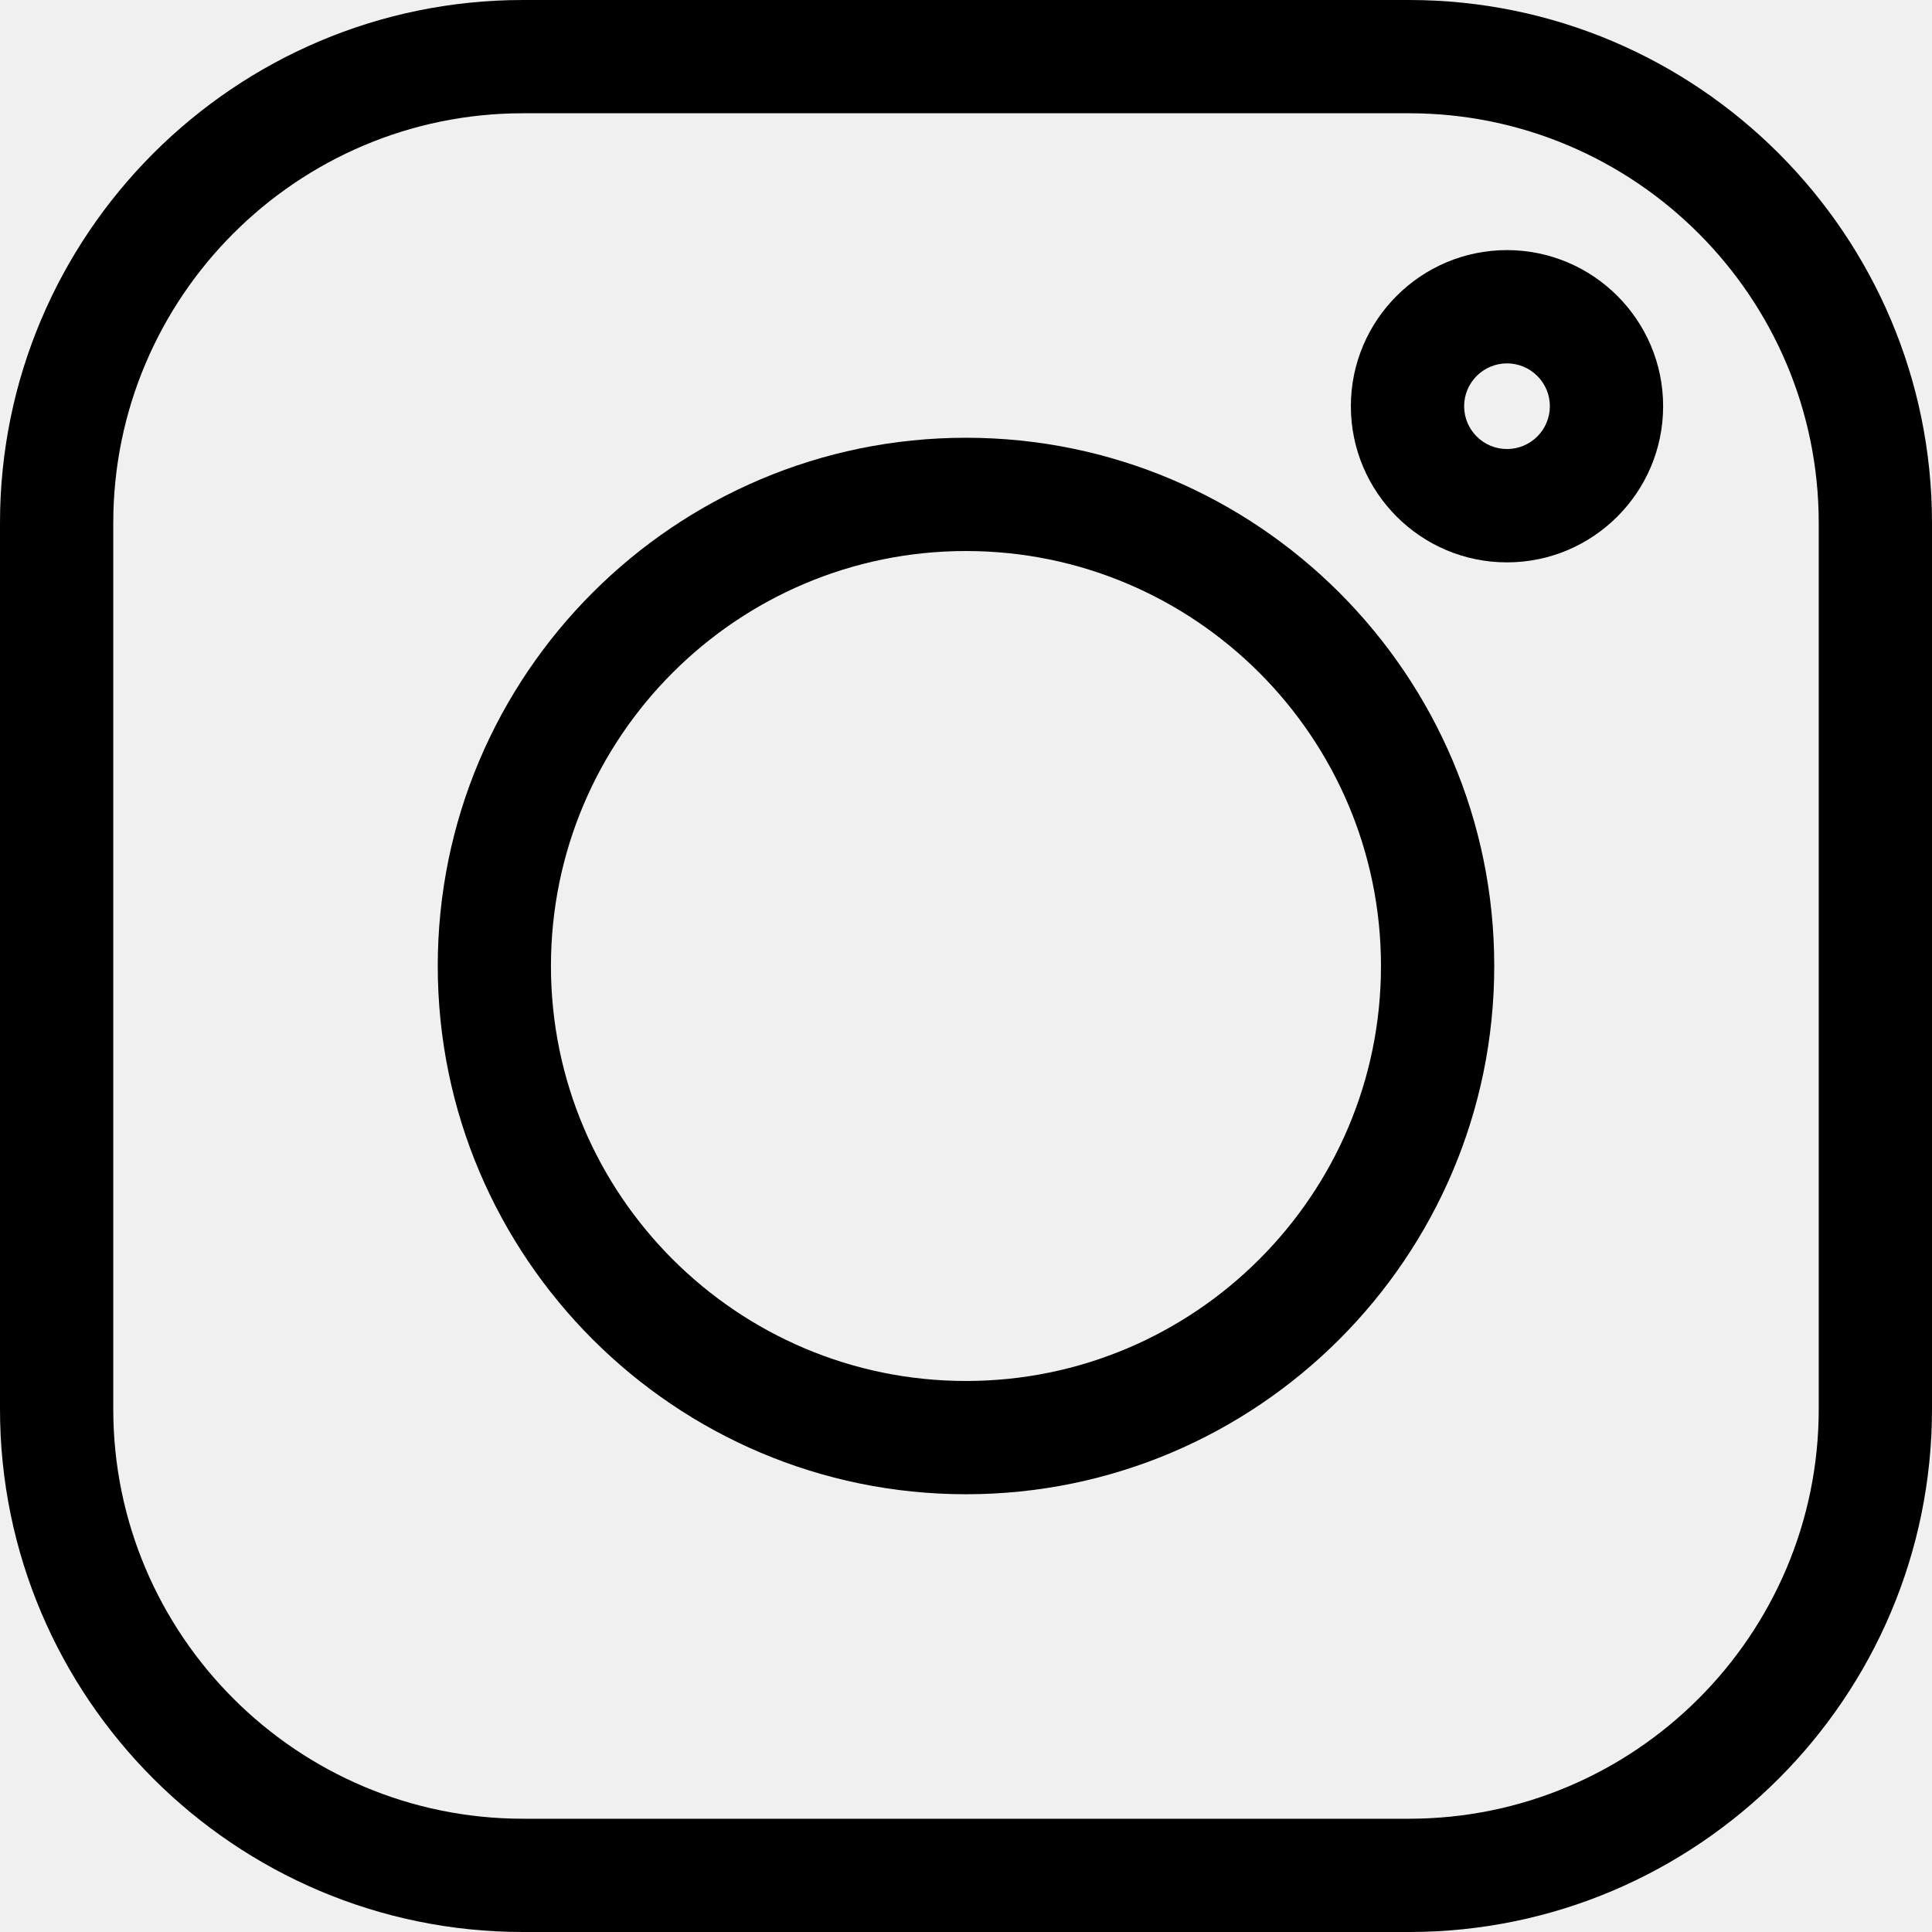
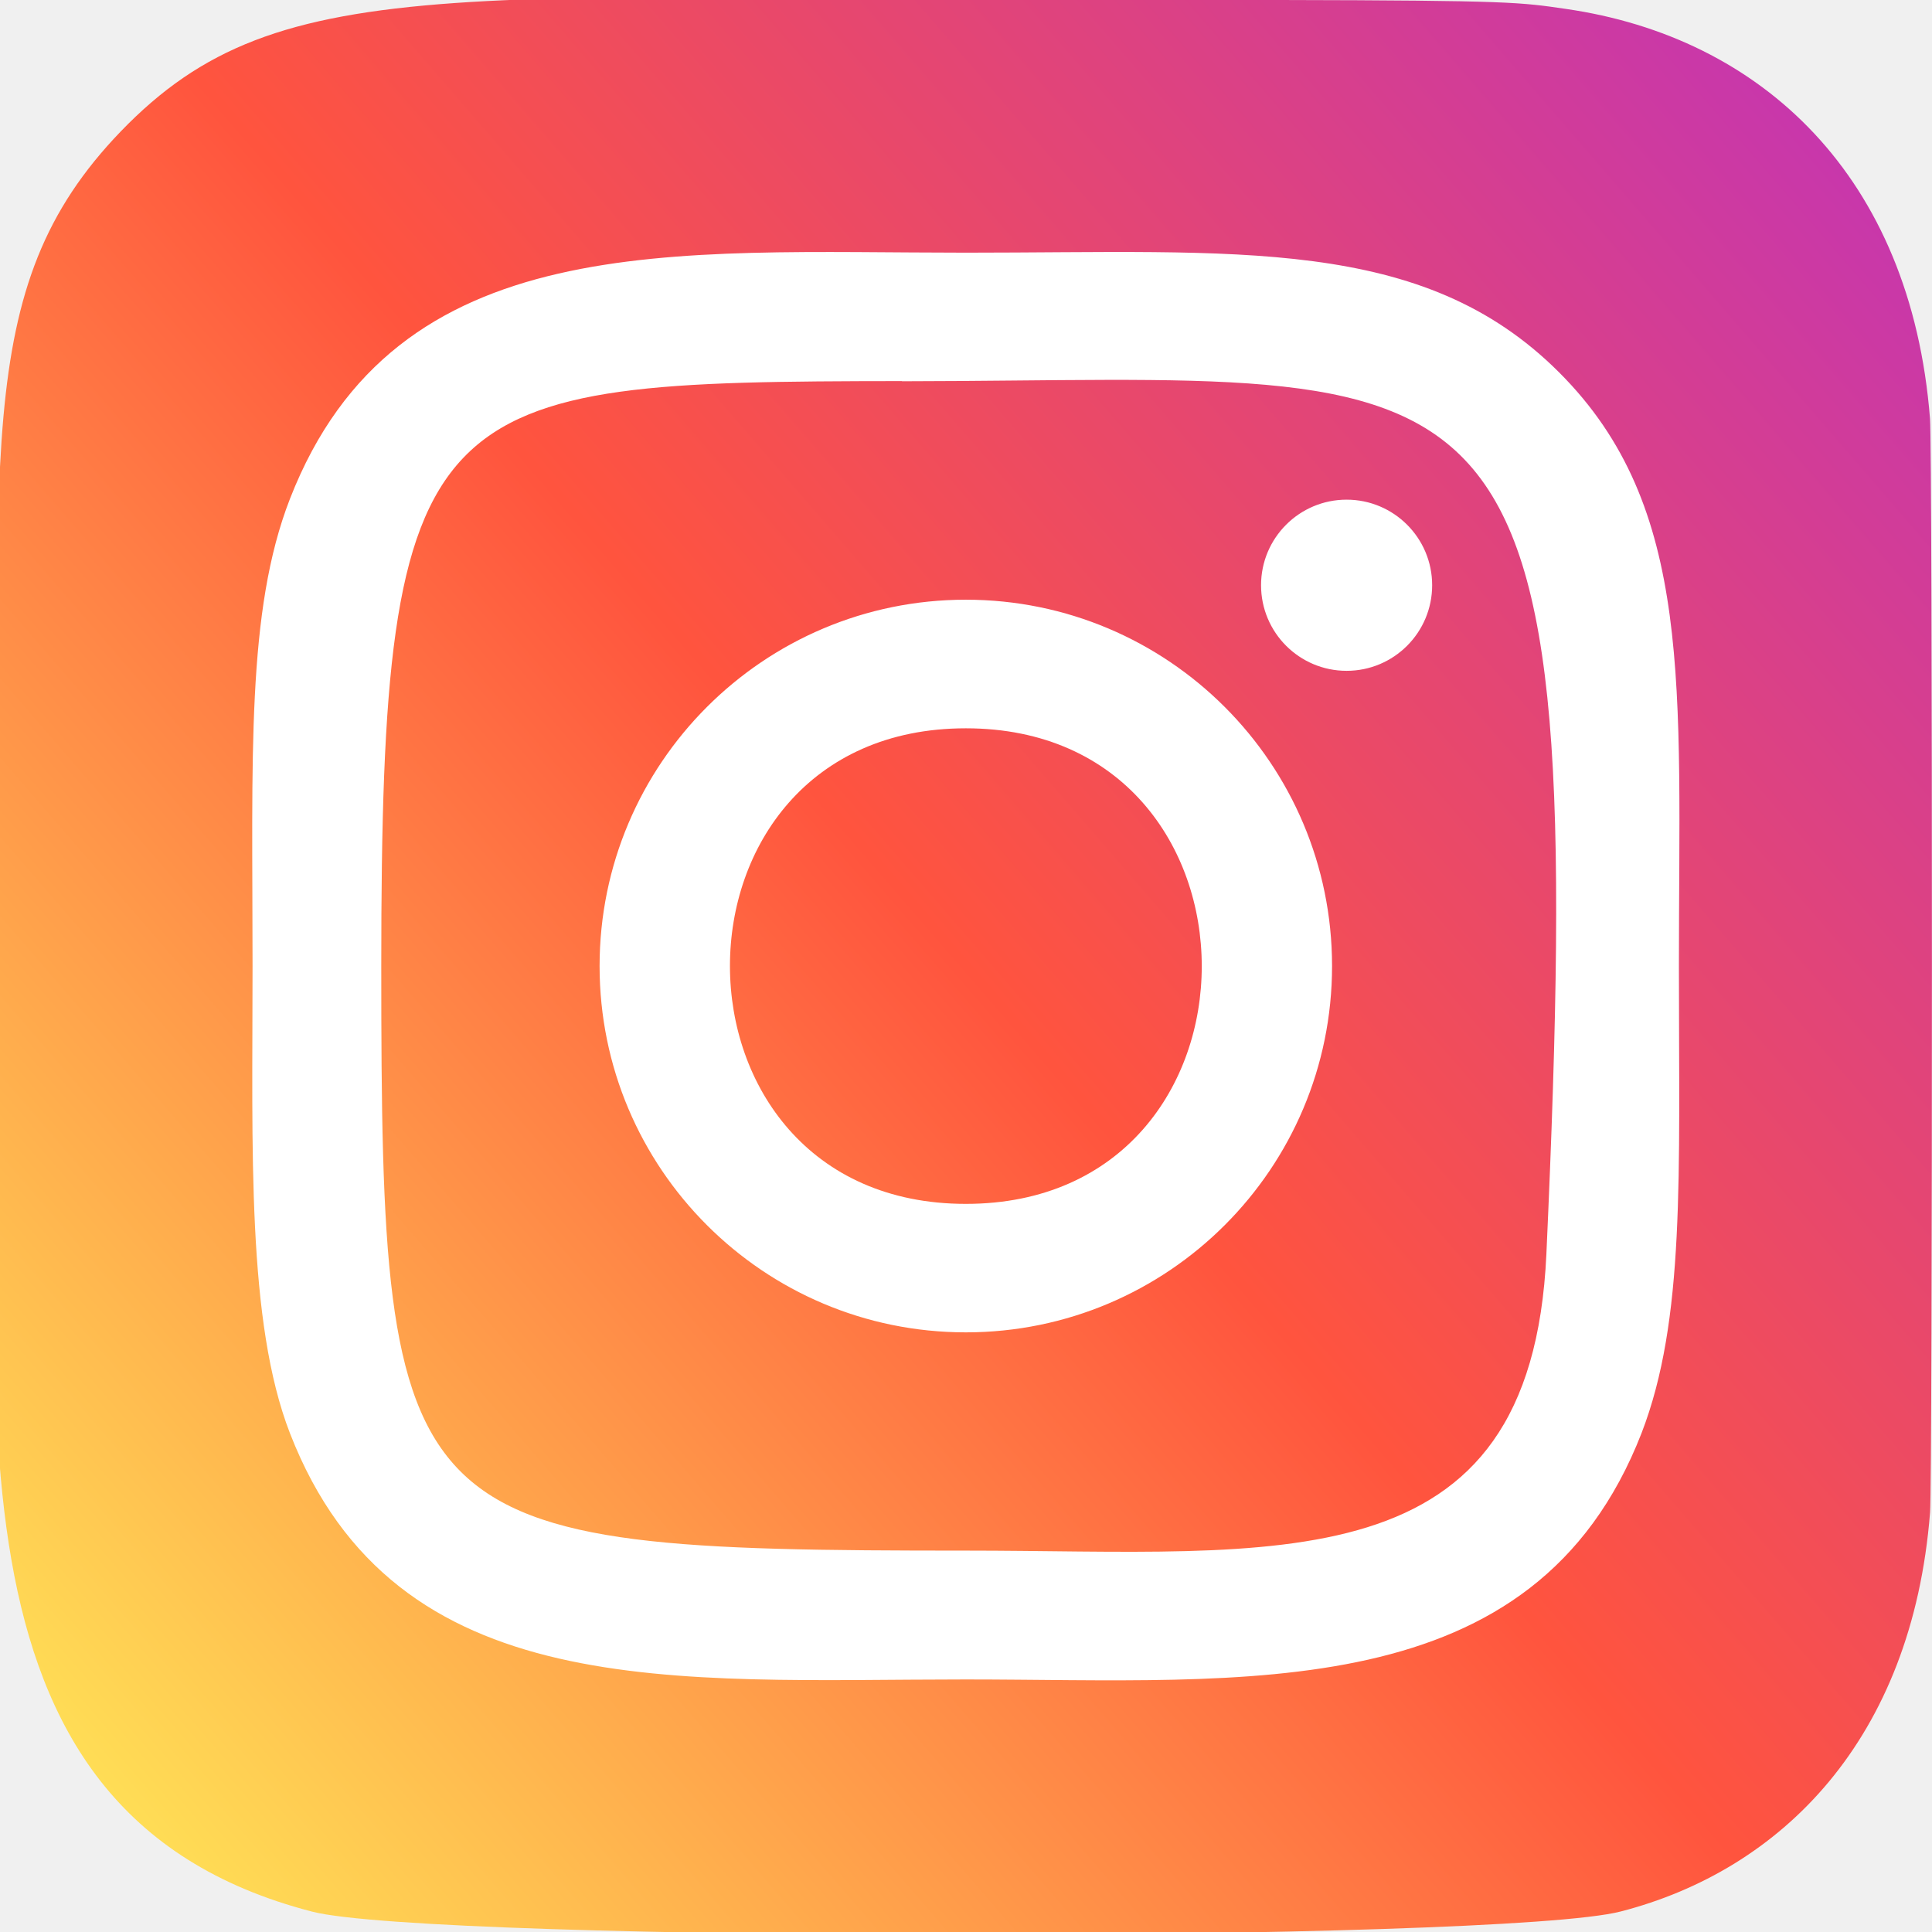
- <svg xmlns="http://www.w3.org/2000/svg" width="24" height="24" viewBox="0 0 24 24" fill="none">
-   <path d="M17.503 0H6.497C2.914 0 0 2.914 0 6.497V17.504C0 21.086 2.914 24 6.497 24H17.504C21.086 24 24 21.086 24 17.504V6.497C24 2.914 21.086 0 17.503 0V0ZM22.593 17.504C22.593 20.31 20.31 22.593 17.503 22.593H6.497C3.69 22.593 1.407 20.31 1.407 17.504V6.497C1.407 3.69 3.69 1.407 6.497 1.407H17.504C20.31 1.407 22.593 3.69 22.593 6.497V17.504Z" fill="black" />
-   <path d="M12 5.438C8.381 5.438 5.438 8.381 5.438 12C5.438 15.618 8.381 18.562 12 18.562C15.618 18.562 18.562 15.618 18.562 12C18.562 8.381 15.618 5.438 12 5.438ZM12 17.155C9.157 17.155 6.844 14.843 6.844 12C6.844 9.157 9.157 6.845 12 6.845C14.842 6.845 17.155 9.157 17.155 12C17.155 14.843 14.842 17.155 12 17.155Z" fill="black" />
-   <path d="M18.72 3.107C17.651 3.107 16.781 3.977 16.781 5.046C16.781 6.116 17.651 6.986 18.72 6.986C19.79 6.986 20.66 6.116 20.66 5.046C20.66 3.977 19.79 3.107 18.72 3.107ZM18.72 5.578C18.427 5.578 18.188 5.34 18.188 5.046C18.188 4.753 18.427 4.514 18.72 4.514C19.014 4.514 19.253 4.753 19.253 5.046C19.253 5.34 19.014 5.578 18.72 5.578Z" fill="black" />
+ <svg xmlns="http://www.w3.org/2000/svg" width="32" height="32" viewBox="0 0 32 32" fill="none">
+   <g clip-path="url(#clip0)">
+     <path d="M2 2.177C-0.515 4.789 1.13398e-05 7.564 1.13398e-05 15.993C1.13398e-05 22.993 -1.221 30.011 5.171 31.663C7.167 32.176 24.852 32.176 26.845 31.66C29.507 30.973 31.672 28.814 31.968 25.05C32.009 24.525 32.009 7.471 31.967 6.934C31.652 2.925 29.184 0.615 25.932 0.147C25.187 0.039 25.037 0.007 21.213 -0C7.649 0.007 4.676 -0.597 2 2.177Z" fill="url(#paint0_linear)" />
+     <path d="M15.997 4.185C11.156 4.185 6.559 3.755 4.803 8.261C4.077 10.123 4.183 12.54 4.183 16.001C4.183 19.039 4.085 21.893 4.803 23.74C6.555 28.249 11.189 27.817 15.995 27.817C20.631 27.817 25.411 28.3 27.188 23.74C27.915 21.86 27.808 19.479 27.808 16.001C27.808 11.385 28.063 8.405 25.824 6.168C23.557 3.901 20.492 4.185 15.992 4.185H15.997ZM14.939 6.315C25.037 6.299 26.323 5.176 25.613 20.772C25.361 26.288 21.161 25.683 15.999 25.683C6.585 25.683 6.315 25.413 6.315 15.996C6.315 6.469 7.061 6.32 14.939 6.312V6.315ZM22.304 8.276C21.521 8.276 20.887 8.911 20.887 9.693C20.887 10.476 21.521 11.111 22.304 11.111C23.087 11.111 23.721 10.476 23.721 9.693C23.721 8.911 23.087 8.276 22.304 8.276ZM15.997 9.933C12.647 9.933 9.931 12.651 9.931 16.001C9.931 19.352 12.647 22.068 15.997 22.068C19.348 22.068 22.063 19.352 22.063 16.001C22.063 12.651 19.348 9.933 15.997 9.933ZM15.997 12.063C21.204 12.063 21.211 19.94 15.997 19.94C10.792 19.94 10.784 12.063 15.997 12.063Z" fill="white" />
+   </g>
+   <defs>
+     <linearGradient id="paint0_linear" x1="2.061" y1="29.956" x2="31.802" y2="4.216" gradientUnits="userSpaceOnUse">
+       <stop stop-color="#FFDD55" />
+       <stop offset="0.5" stop-color="#FF543E" />
+       <stop offset="1" stop-color="#C837AB" />
+     </linearGradient>
+     <clipPath id="clip0">
+       <rect width="32" height="32" fill="white" />
+     </clipPath>
+   </defs>
</svg>
